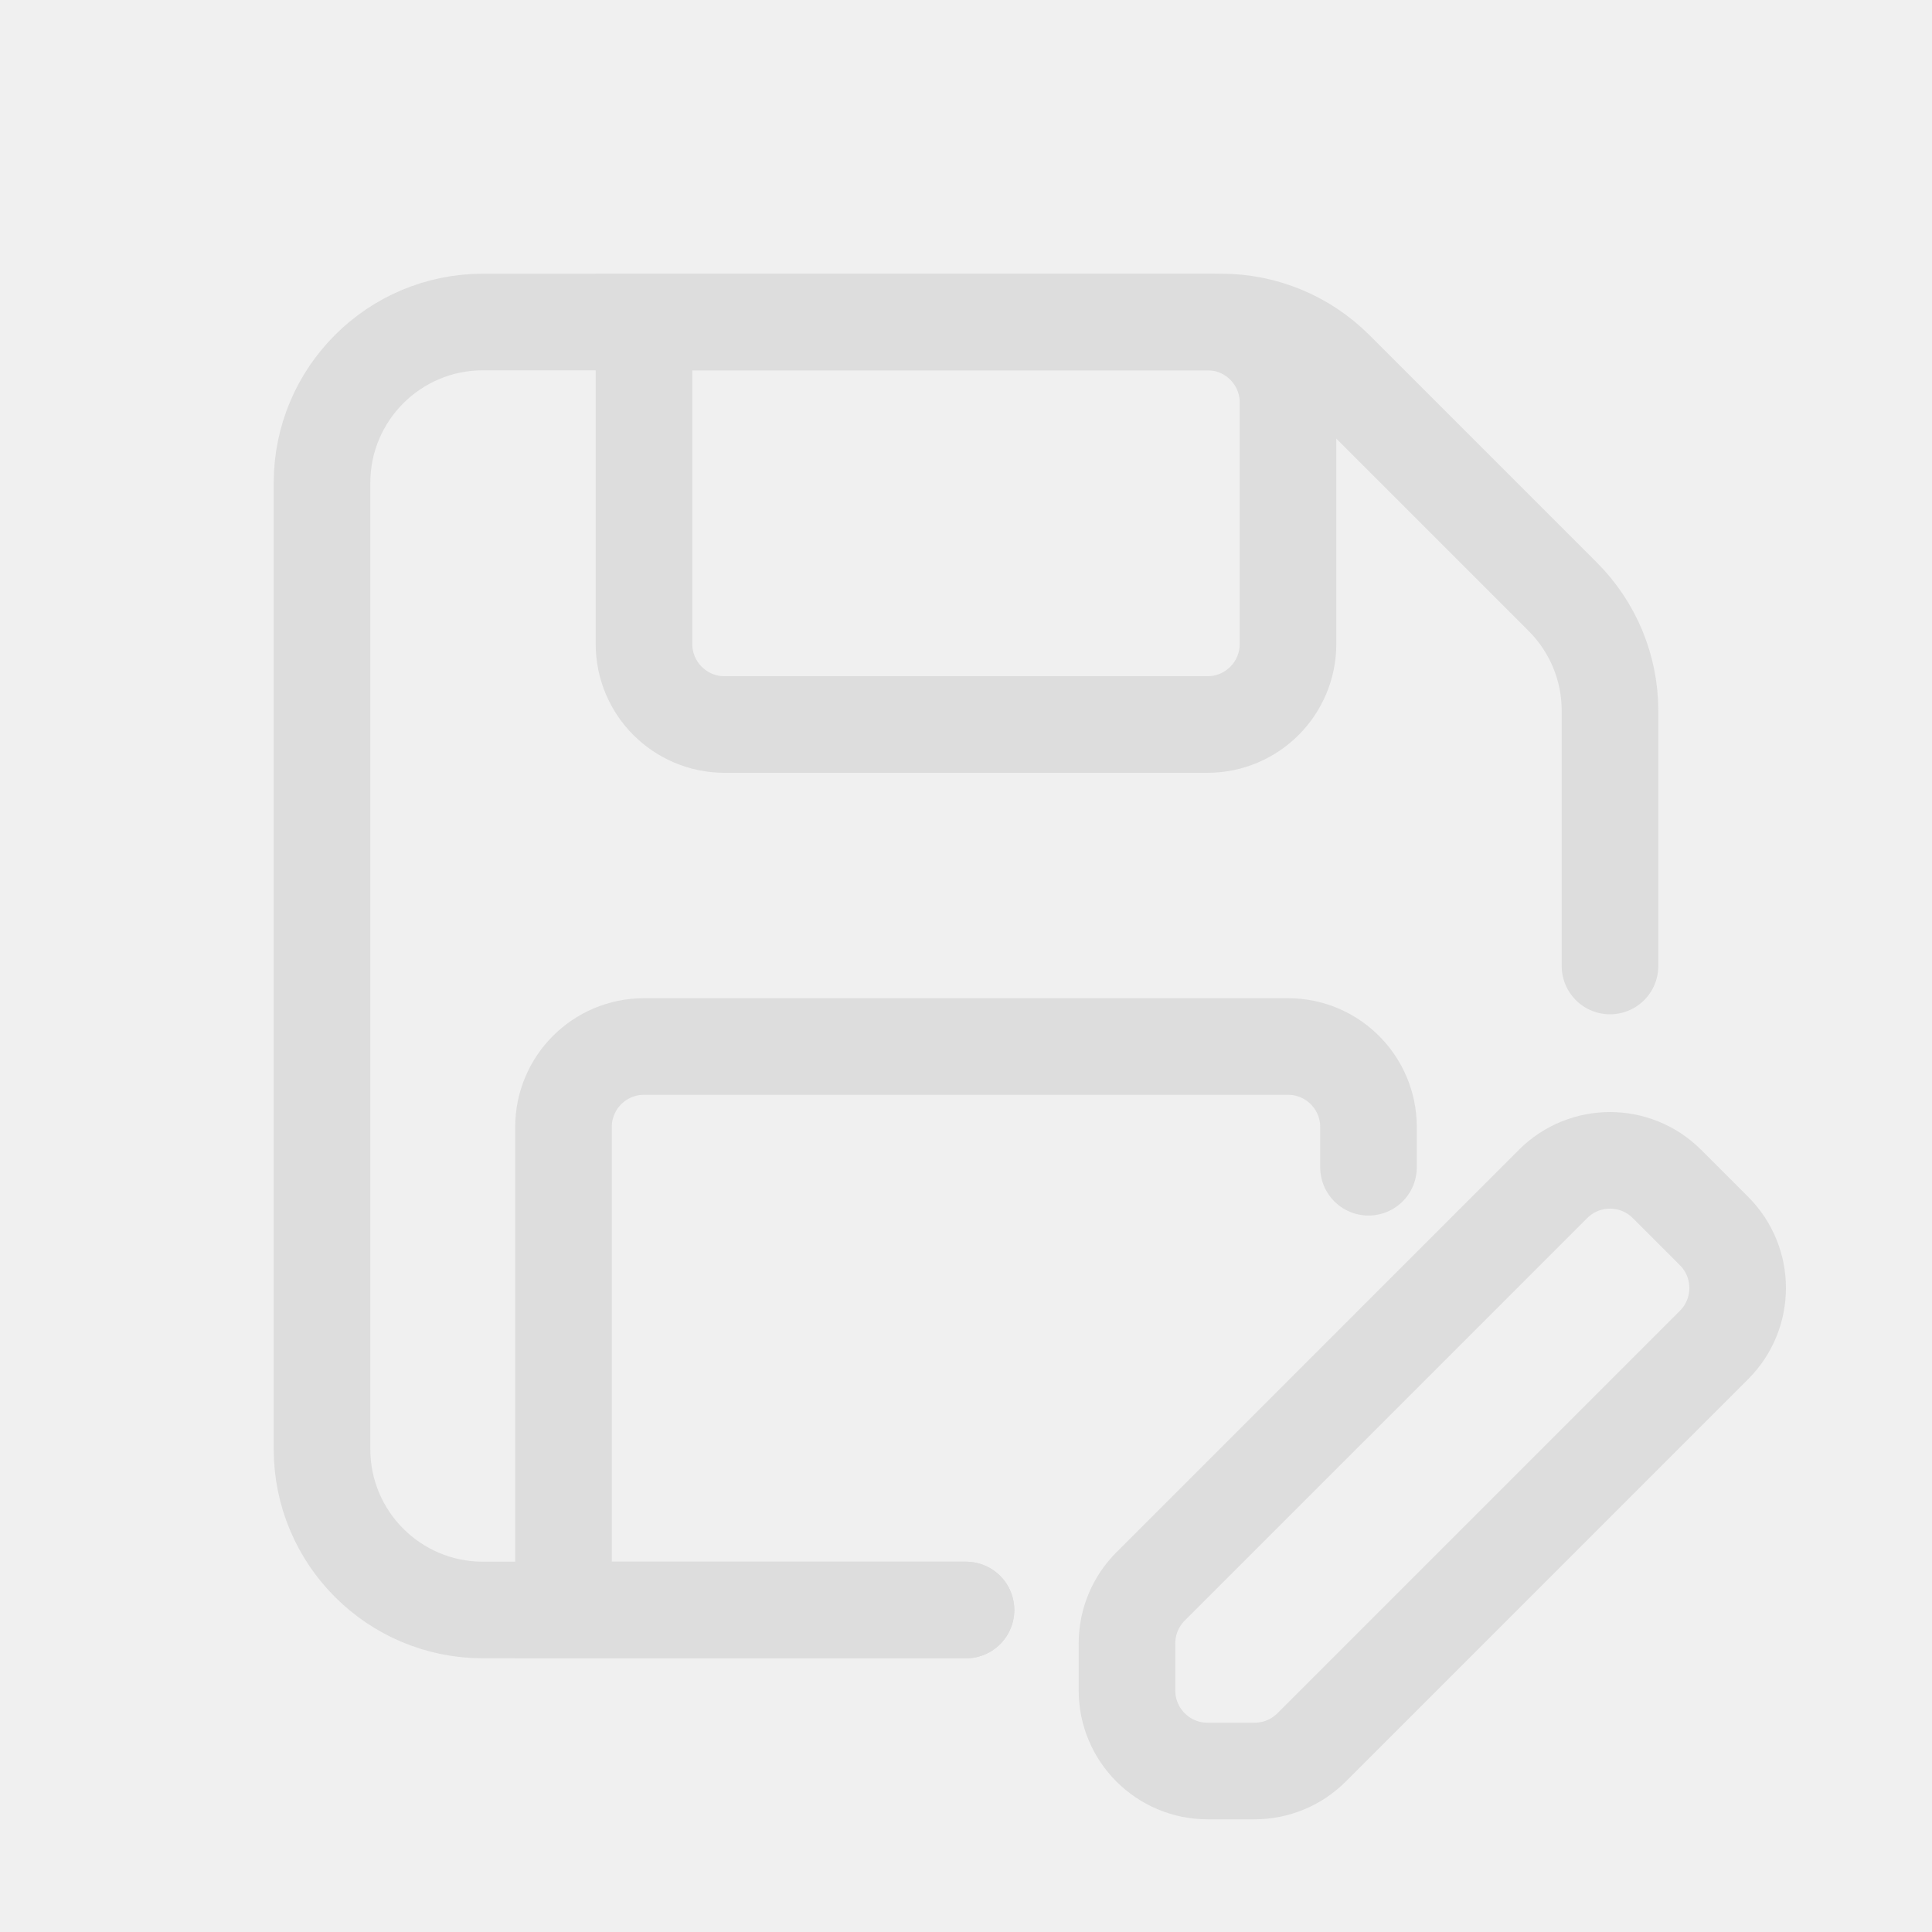
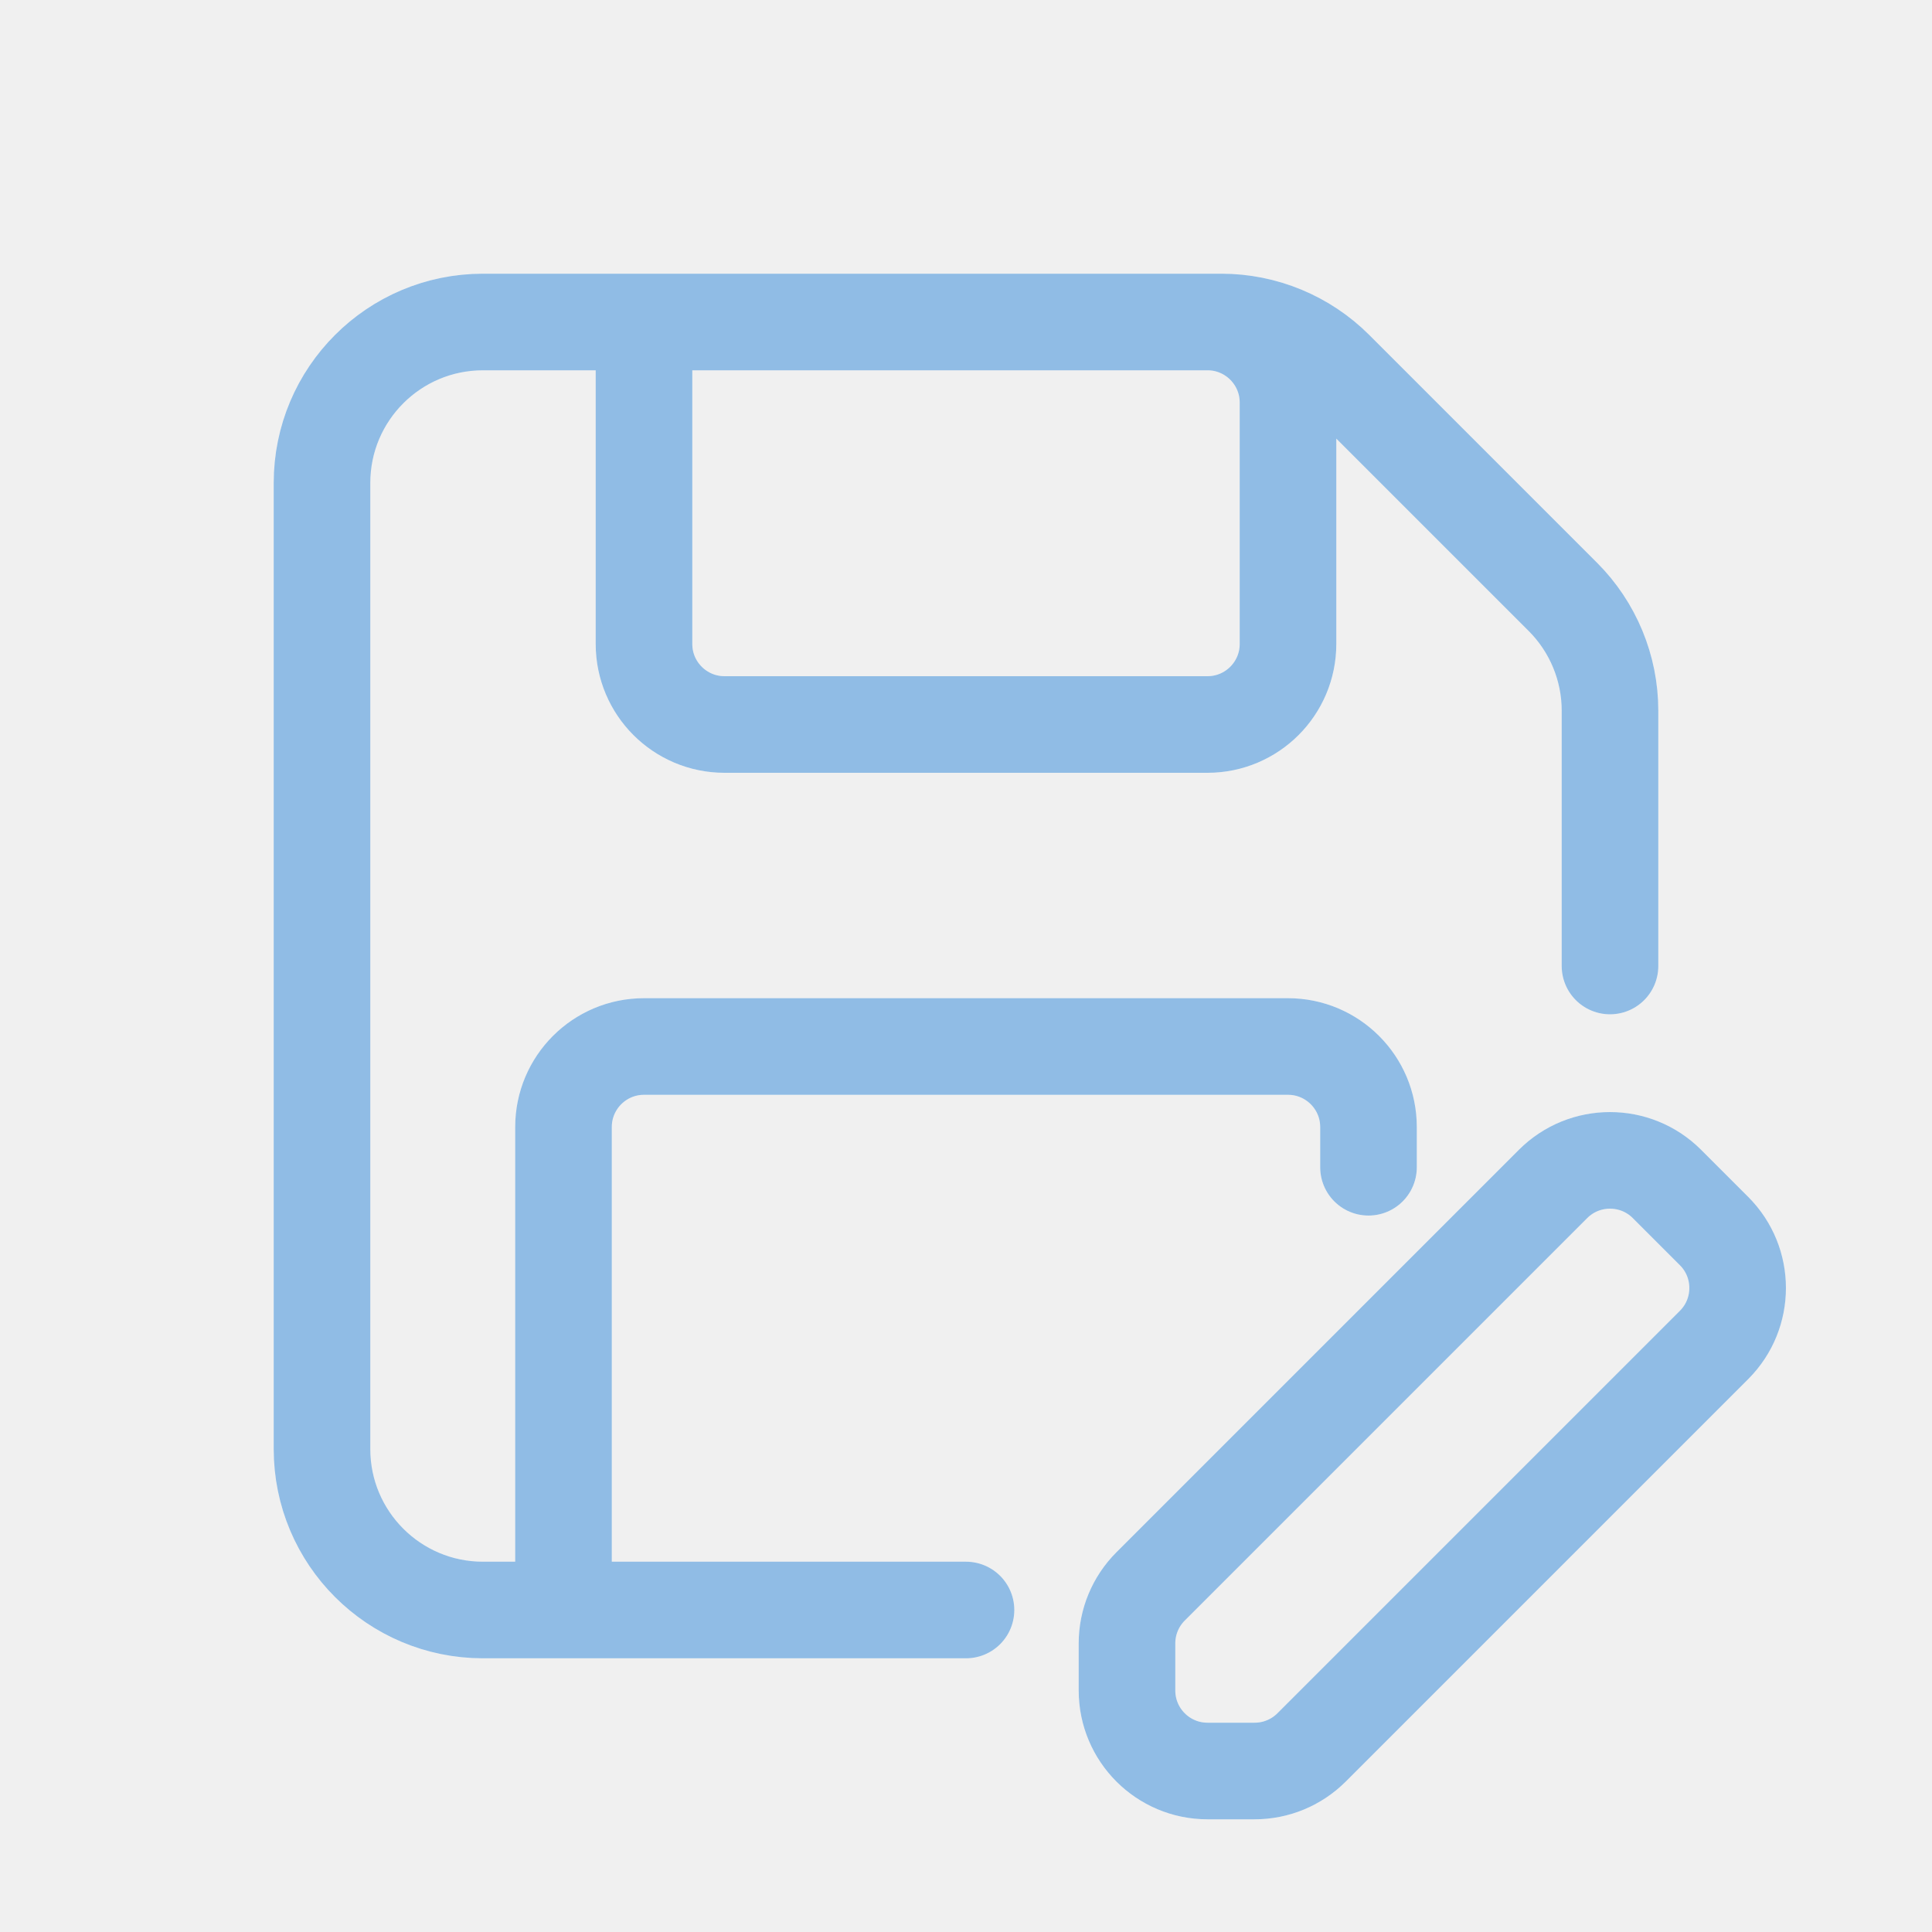
- <svg xmlns="http://www.w3.org/2000/svg" width="24" height="24" viewBox="0 0 24 24" fill="none">
-   <g clip-path="url(#clip0_3037_253)">
-     <path d="M12 20H6C4.895 20 4 19.105 4 18V6C4 4.895 4.895 4 6 4H15.172C15.702 4 16.211 4.211 16.586 4.586L19.414 7.414C19.789 7.789 20 8.298 20 8.828V12" stroke="#DDDDDD" stroke-width="1.2" stroke-linecap="round" />
-     <path d="M8 4H15C15.552 4 16 4.448 16 5V8C16 8.552 15.552 9 15 9H9C8.448 9 8 8.552 8 8V4Z" stroke="#DDDDDD" stroke-width="1.2" />
-     <path d="M12 20L7 20L7 14C7 13.448 7.448 13 8 13L16 13C16.552 13 17 13.448 17 14L17 14.5" stroke="#DDDDDD" stroke-width="1.2" stroke-linecap="round" />
-     <path d="M14.293 19.707L19.293 14.707C19.683 14.317 20.317 14.317 20.707 14.707L21.293 15.293C21.683 15.683 21.683 16.317 21.293 16.707L16.293 21.707C16.105 21.895 15.851 22 15.586 22H15C14.448 22 14 21.552 14 21V20.414C14 20.149 14.105 19.895 14.293 19.707Z" stroke="#DDDDDD" stroke-width="1.2" stroke-linecap="round" />
+ <svg xmlns="http://www.w3.org/2000/svg" width="24" height="24" viewBox="0 0 24 24" fill="none" version="1.1" id="svg4">
+   <defs id="defs1">
+     <style id="current-color-scheme" type="text/css">
+       .ColorScheme-Text { color:#e6f0f5; }
+       .ColorScheme-Highlight { color:#2179cb; }
+       .ColorScheme-Background { color:#e4e4e4; }
+     </style>
+   </defs>
+   <g clip-path="url(#clip0_3037_253)" id="g4">
+     <path id="path3" d="M 12,20 H 7 v -6 c 0,-0.552 0.448,-1 1,-1 h 8 c 0.552,0 1,0.448 1,1 v 0.5 M 8,4 h 7 c 0.552,0 1,0.448 1,1 v 3 c 0,0.552 -0.448,1 -1,1 H 9 C 8.448,9 8,8.552 8,8 Z m 4,16 H 6 C 4.895,20 4,19.105 4,18 V 6 C 4,4.895 4.895,4 6,4 h 9.172 c 0.53,0 1.039,0.211 1.414,0.586 l 2.828,2.828 C 19.789,7.789 20,8.298 20,8.828 V 12" style="stroke:#ffffff;stroke-opacity:1;stroke-linecap:round;stroke-linejoin:round;stroke-width:1.2;stroke-dasharray:none" />
+     <path d="M14.293 19.707L19.293 14.707C19.683 14.317 20.317 14.317 20.707 14.707L21.293 15.293C21.683 15.683 21.683 16.317 21.293 16.707L16.293 21.707C16.105 21.895 15.851 22 15.586 22H15C14.448 22 14 21.552 14 21V20.414C14 20.149 14.105 19.895 14.293 19.707Z" stroke="#ffffff" stroke-width="1.2" stroke-linecap="round" id="path4" />
+     <path id="path3" d="M 12,20 H 7 v -6 c 0,-0.552 0.448,-1 1,-1 h 8 c 0.552,0 1,0.448 1,1 v 0.5 M 8,4 h 7 c 0.552,0 1,0.448 1,1 v 3 c 0,0.552 -0.448,1 -1,1 H 9 C 8.448,9 8,8.552 8,8 Z m 4,16 H 6 C 4.895,20 4,19.105 4,18 V 6 C 4,4.895 4.895,4 6,4 h 9.172 c 0.53,0 1.039,0.211 1.414,0.586 l 2.828,2.828 C 19.789,7.789 20,8.298 20,8.828 V 12" style="stroke:currentColor;opacity:0.5;stroke-linecap:round;stroke-linejoin:round;stroke-width:1.2;stroke-dasharray:none" class="ColorScheme-Highlight" />
+     <path d="M14.293 19.707L19.293 14.707C19.683 14.317 20.317 14.317 20.707 14.707L21.293 15.293C21.683 15.683 21.683 16.317 21.293 16.707L16.293 21.707C16.105 21.895 15.851 22 15.586 22H15C14.448 22 14 21.552 14 21V20.414C14 20.149 14.105 19.895 14.293 19.707Z" style="stroke:currentColor;opacity:0.5" class="ColorScheme-Highlight" stroke-width="1.2" stroke-linecap="round" id="path4" />
  </g>
-   <defs>
+   <defs id="defs4">
    <clipPath id="clip0_3037_253">
-       <rect width="24" height="24" fill="white" />
+       <rect width="24" height="24" fill="white" id="rect4" />
    </clipPath>
  </defs>
</svg>
